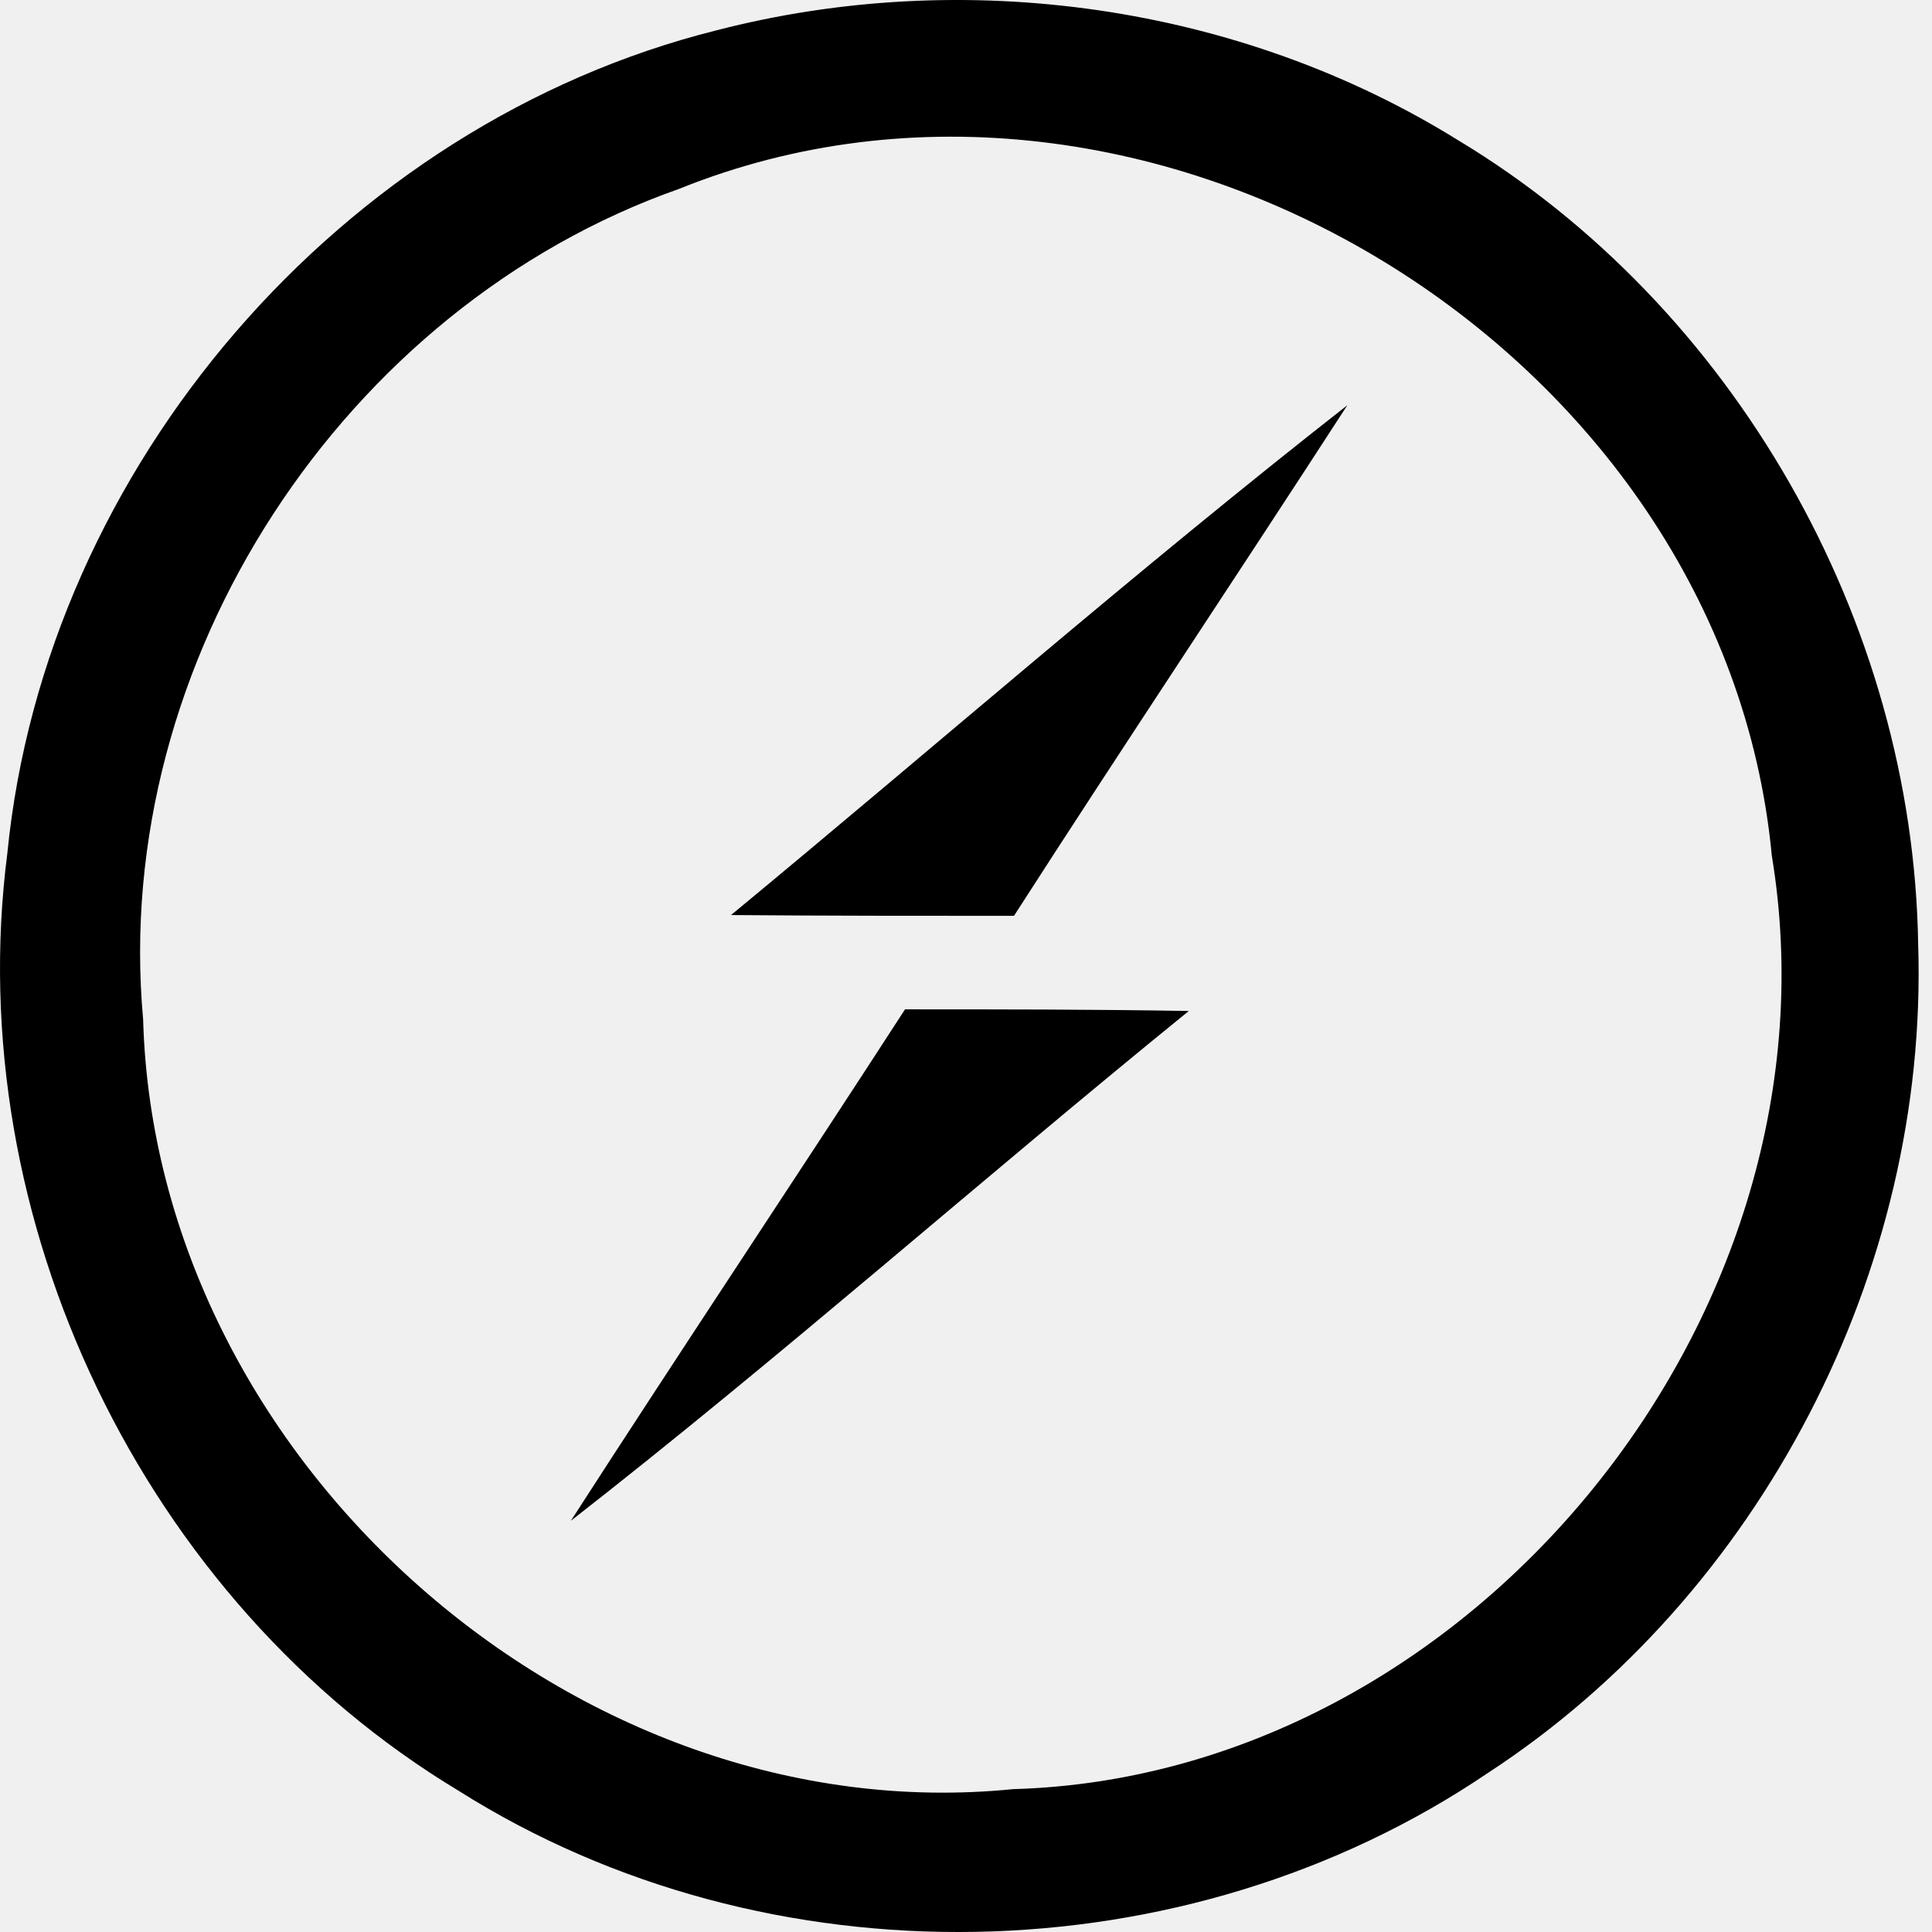
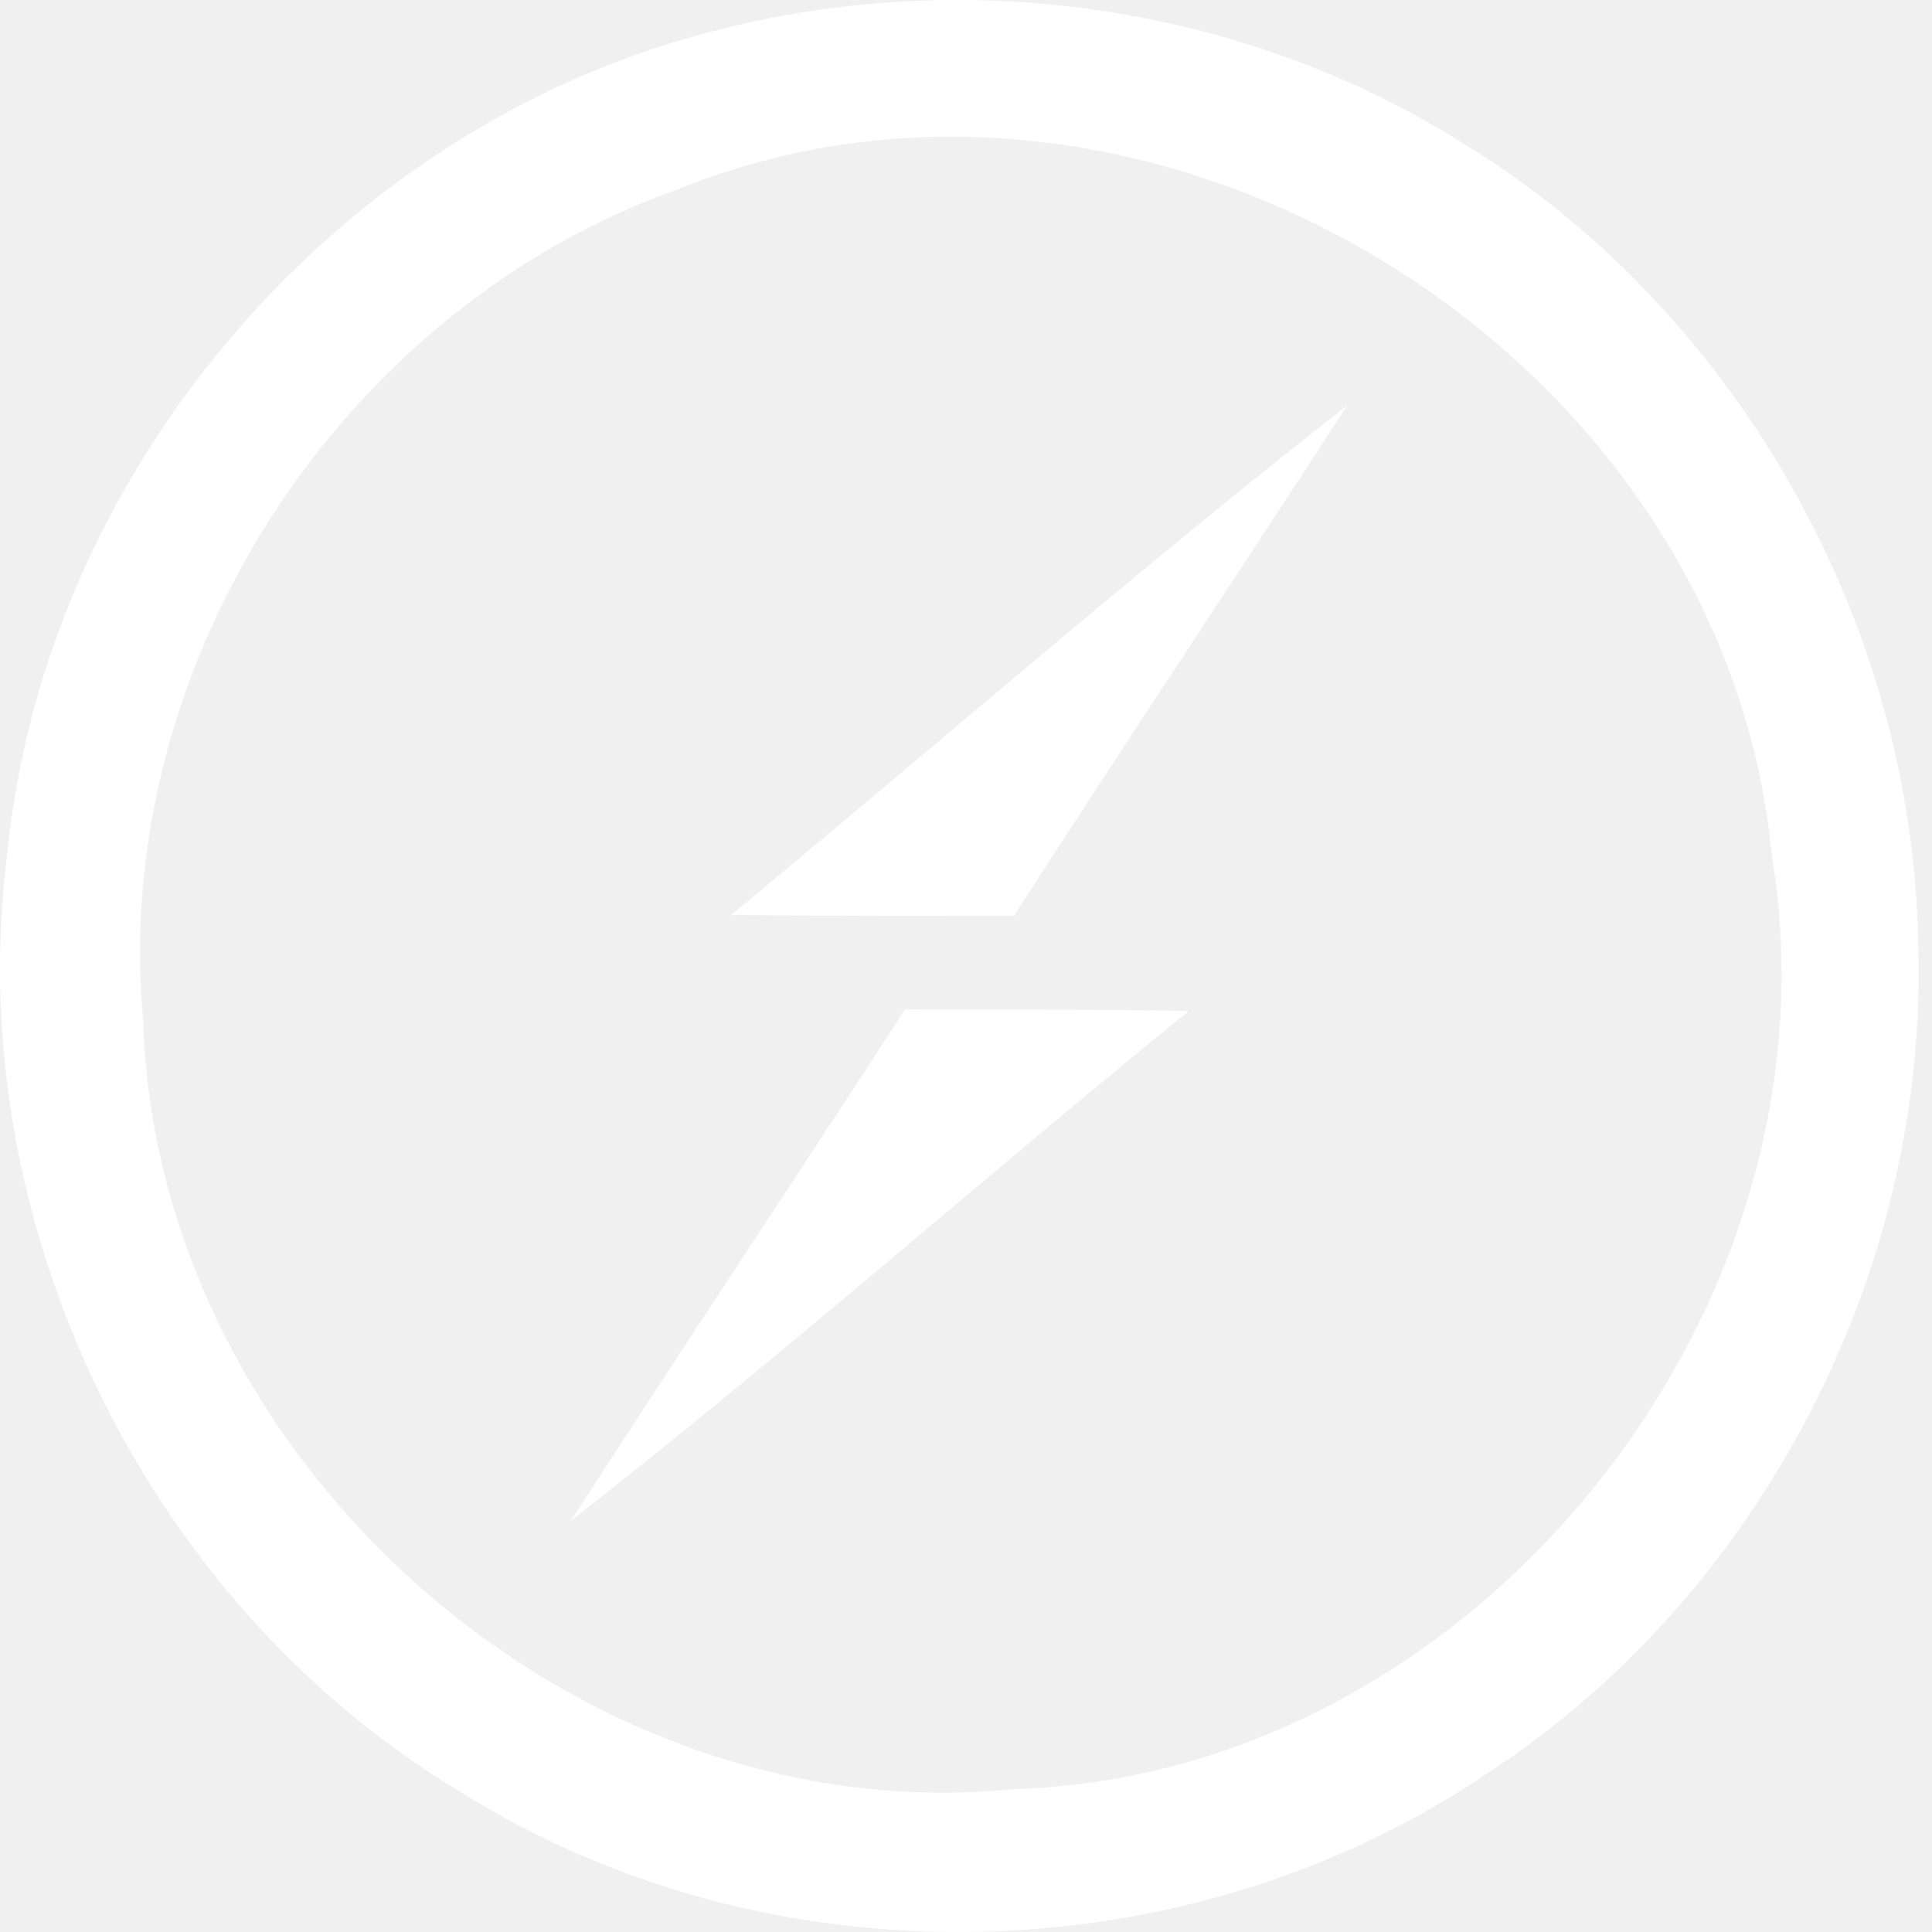
<svg xmlns="http://www.w3.org/2000/svg" viewBox="0 0 80 80" fill="none">
-   <path d="M79.427 39.102C79.225 25.701 71.784 12.671 60.37 5.802C51.313 0.18 39.933 -1.403 29.664 1.257C14.175 5.129 1.886 19.304 0.304 35.331C-1.649 50.516 5.96 66.307 18.99 74.152C31.785 82.233 49.091 81.896 61.616 73.411C72.862 66.071 79.865 52.637 79.427 39.102ZM41.953 74.084C23.872 75.903 6.432 60.482 5.926 42.199C4.58 27.385 14.243 12.705 28.115 7.823C47.542 -0.022 71.38 14.456 73.367 35.432C76.498 54.354 60.943 73.546 41.953 74.084Z" fill="black" />
-   <path d="M30.27 37.89C38.788 30.853 47.104 23.58 55.791 16.779C51.212 23.849 46.532 30.853 41.987 37.923C38.081 37.923 34.175 37.923 30.27 37.89Z" fill="black" />
-   <path d="M37.475 41.795C41.414 41.795 45.32 41.795 49.226 41.863C40.64 48.832 32.357 56.172 23.637 62.974C28.216 55.869 32.896 48.866 37.475 41.795Z" fill="black" />
+   <path d="M79.427 39.102C79.225 25.701 71.784 12.671 60.37 5.802C51.313 0.18 39.933 -1.403 29.664 1.257C14.175 5.129 1.886 19.304 0.304 35.331C-1.649 50.516 5.96 66.307 18.99 74.152C31.785 82.233 49.091 81.896 61.616 73.411C72.862 66.071 79.865 52.637 79.427 39.102ZM41.953 74.084C23.872 75.903 6.432 60.482 5.926 42.199C4.58 27.385 14.243 12.705 28.115 7.823C47.542 -0.022 71.38 14.456 73.367 35.432C76.498 54.354 60.943 73.546 41.953 74.084Z" fill="white" />
+   <path d="M30.27 37.89C38.788 30.853 47.104 23.58 55.791 16.779C51.212 23.849 46.532 30.853 41.987 37.923C38.081 37.923 34.175 37.923 30.27 37.89Z" fill="white" />
+   <path d="M37.475 41.795C41.414 41.795 45.32 41.795 49.226 41.863C40.64 48.832 32.357 56.172 23.637 62.974C28.216 55.869 32.896 48.866 37.475 41.795Z" fill="white" />
</svg>
